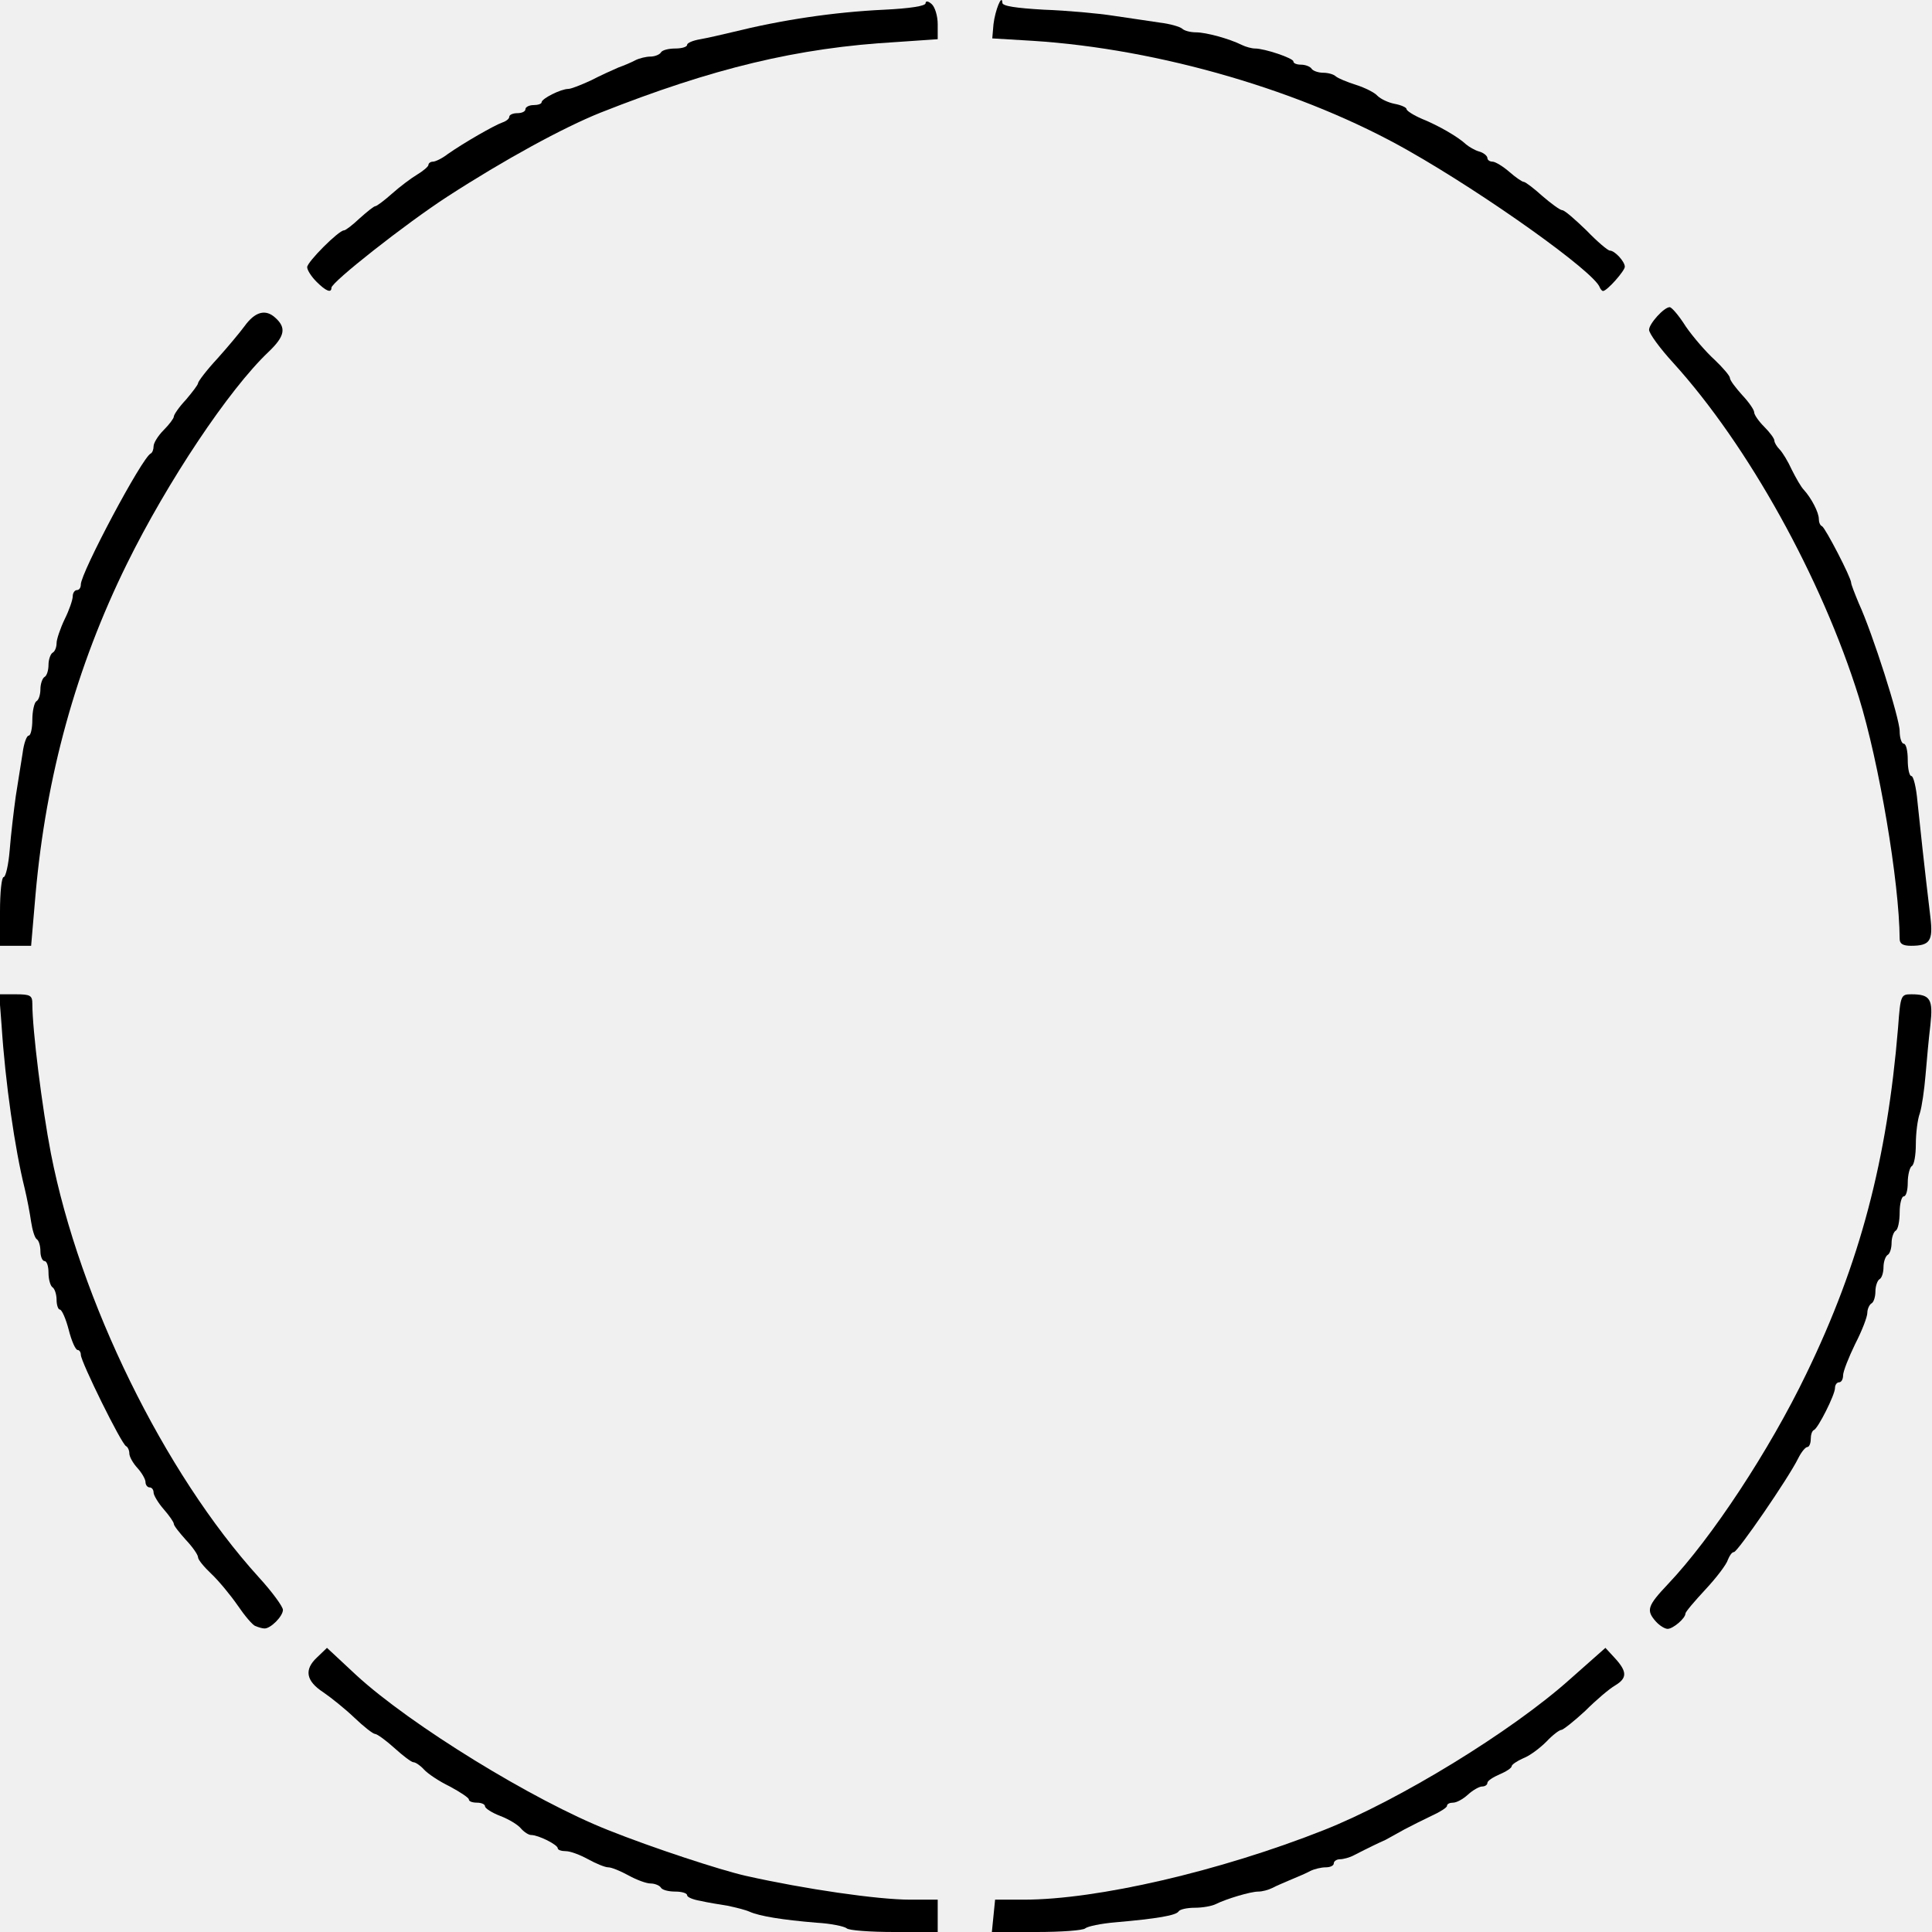
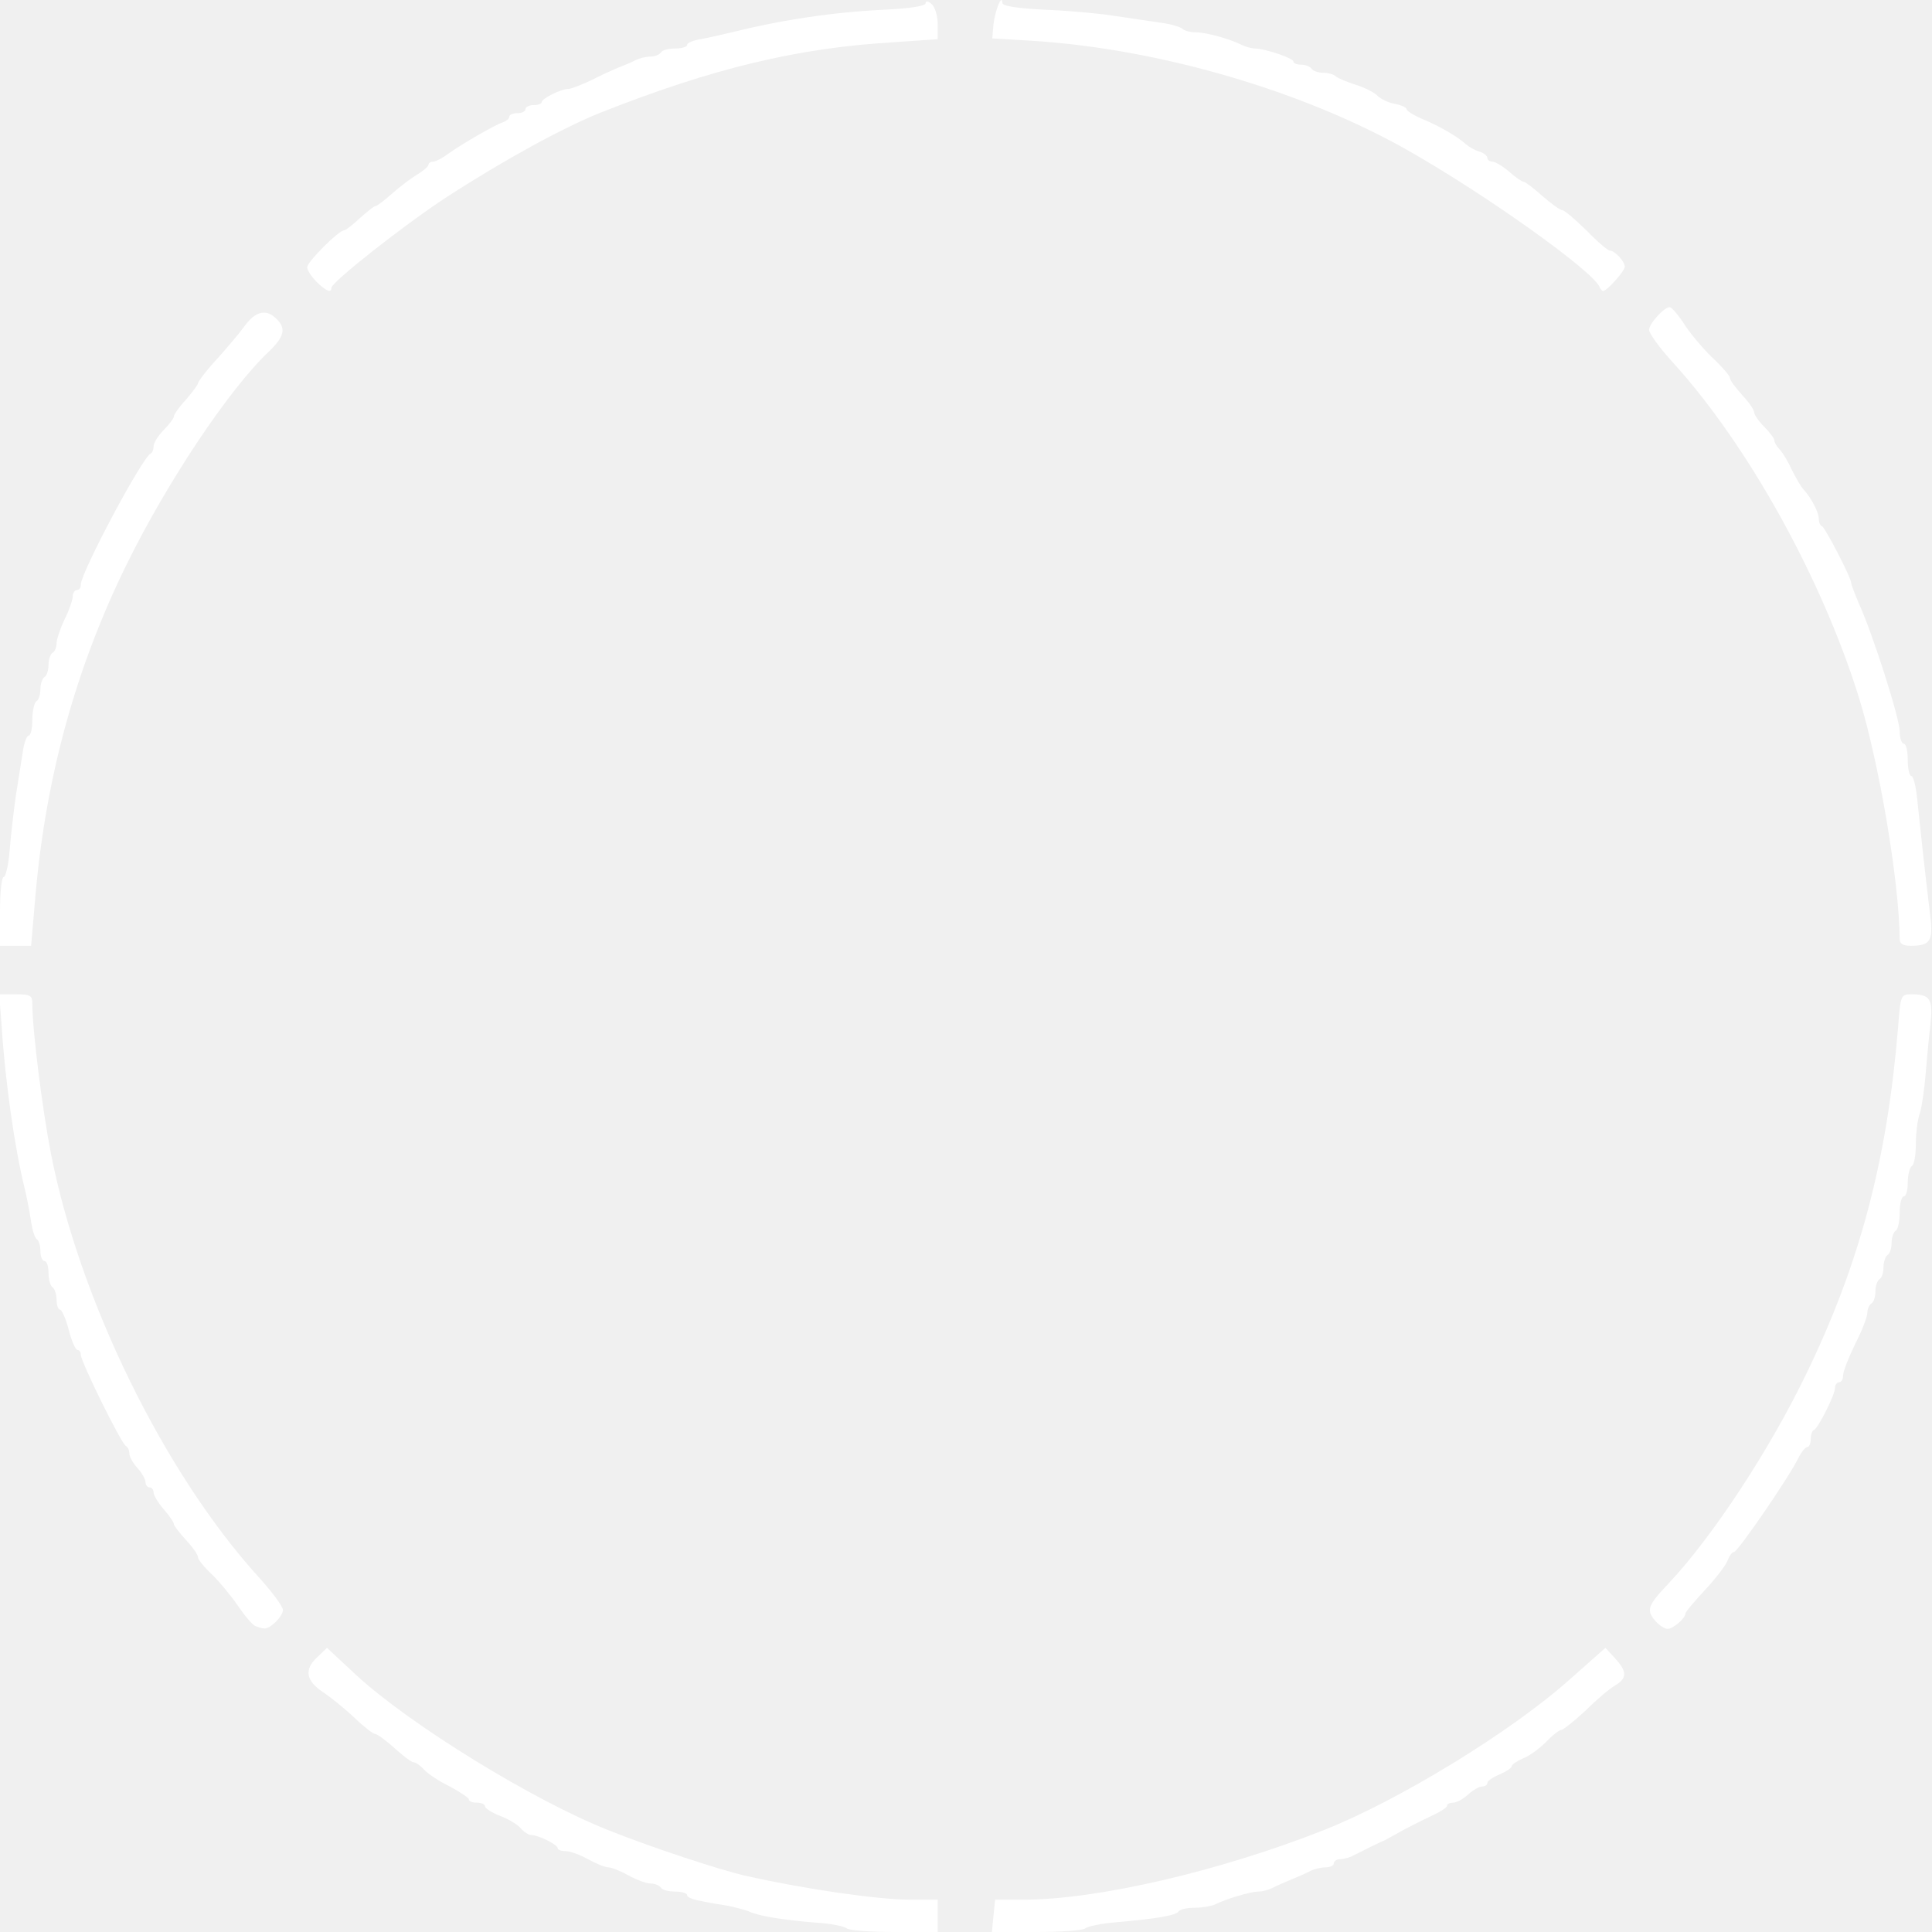
<svg xmlns="http://www.w3.org/2000/svg" id="outputsvg" width="478" height="478" viewBox="0 0 4780 4780">
-   <g fill="rgb(0,0,0)">
+   <g fill="#fff">
    <g>
      <path d="M2095 4771 c-6 -5 -39 -12 -75 -14 -84 -7 -140 -16 -165 -27 -11 -5 -36 -11 -55 -15 -19 -3 -50 -8 -67 -12 -18 -3 -33 -9 -33 -14 0 -5 -13 -9 -29 -9 -17 0 -33 -4 -36 -10 -3 -5 -15 -10 -25 -10 -11 0 -35 -9 -55 -20 -20 -11 -42 -20 -50 -20 -8 0 -30 -9 -50 -20 -20 -11 -44 -20 -55 -20 -11 0 -20 -3 -20 -7 0 -9 -48 -33 -66 -33 -6 0 -17 -7 -25 -16 -7 -9 -30 -23 -51 -31 -21 -8 -38 -19 -38 -24 0 -5 -9 -9 -20 -9 -11 0 -20 -3 -20 -8 0 -4 -21 -18 -47 -32 -27 -13 -55 -32 -64 -42 -9 -10 -21 -18 -26 -18 -5 0 -26 -16 -47 -35 -21 -19 -43 -35 -48 -35 -5 0 -28 -18 -51 -40 -23 -22 -58 -50 -77 -63 -43 -28 -48 -56 -16 -86 l25 -24 73 68 c134 123 438 310 623 383 110 44 278 99 340 113 147 33 327 59 407 59 l68 0 0 40 0 40 -108 0 c-59 0 -112 -4 -117 -9z" />
      <path d="M2458 4740 l4 -40 71 0 c181 0 484 -70 742 -172 185 -73 465 -244 610 -374 l87 -77 24 26 c30 33 30 49 0 67 -14 8 -47 36 -74 63 -28 26 -55 47 -59 47 -5 0 -22 13 -37 29 -16 16 -41 35 -57 41 -16 7 -29 16 -29 20 0 4 -13 13 -30 20 -16 7 -30 16 -30 21 0 5 -6 9 -13 9 -7 0 -23 9 -35 20 -12 11 -28 20 -37 20 -8 0 -15 3 -15 8 0 4 -17 15 -37 24 -21 10 -51 25 -68 34 -16 9 -38 21 -47 26 -18 8 -41 19 -78 38 -11 6 -27 10 -35 10 -8 0 -15 5 -15 10 0 6 -9 10 -20 10 -11 0 -28 4 -38 9 -9 5 -30 14 -47 21 -16 7 -38 16 -47 21 -10 5 -25 9 -35 9 -19 0 -79 18 -105 31 -10 5 -33 9 -52 9 -19 0 -37 4 -40 9 -6 10 -53 18 -156 27 -36 3 -69 10 -75 15 -5 5 -59 9 -120 9 l-111 0 4 -40z" />
      <path d="M632 4023 c-7 -2 -27 -26 -44 -51 -18 -26 -47 -61 -65 -78 -18 -17 -33 -35 -33 -41 0 -6 -13 -25 -30 -43 -16 -18 -30 -35 -30 -40 0 -4 -11 -20 -25 -36 -14 -16 -25 -35 -25 -41 0 -7 -4 -13 -10 -13 -5 0 -10 -6 -10 -13 0 -7 -9 -23 -20 -35 -11 -12 -20 -28 -20 -36 0 -8 -4 -16 -8 -18 -11 -4 -112 -209 -112 -226 0 -7 -4 -12 -8 -12 -5 0 -15 -22 -22 -50 -7 -27 -17 -50 -22 -50 -4 0 -8 -11 -8 -24 0 -14 -5 -28 -10 -31 -5 -3 -10 -19 -10 -36 0 -16 -4 -29 -10 -29 -5 0 -10 -11 -10 -24 0 -14 -4 -27 -9 -30 -5 -3 -11 -23 -14 -43 -3 -21 -10 -58 -16 -83 -24 -96 -48 -262 -57 -402 l-6 -78 41 0 c36 0 41 3 41 23 0 65 24 257 46 371 71 363 280 790 514 1048 33 36 60 73 60 81 0 16 -31 47 -46 46 -5 0 -15 -3 -22 -6z" />
      <path d="M4097 4012 c-25 -28 -21 -39 30 -93 108 -114 251 -331 342 -520 133 -274 200 -530 227 -856 6 -81 7 -83 33 -83 47 0 54 12 47 76 -4 33 -9 88 -12 124 -3 36 -9 78 -14 94 -6 16 -10 51 -10 77 0 26 -4 51 -10 54 -5 3 -10 22 -10 41 0 19 -4 34 -10 34 -5 0 -10 18 -10 39 0 22 -4 43 -10 46 -5 3 -10 17 -10 30 0 13 -4 27 -10 30 -5 3 -10 17 -10 30 0 13 -4 27 -10 30 -5 3 -10 17 -10 30 0 13 -4 27 -10 30 -5 3 -10 14 -10 23 0 10 -13 44 -30 77 -16 33 -30 68 -30 78 0 9 -4 17 -10 17 -5 0 -10 6 -10 14 0 17 -42 100 -52 104 -5 2 -8 12 -8 23 0 10 -4 19 -8 19 -5 0 -15 12 -23 28 -24 49 -150 232 -159 232 -5 0 -11 9 -15 19 -3 11 -28 44 -55 73 -27 29 -50 56 -50 60 0 12 -31 38 -44 38 -7 0 -20 -8 -29 -18z" />
      <path d="M0 2255 c0 -47 4 -85 9 -85 5 0 12 -30 15 -67 3 -38 10 -97 15 -133 6 -36 13 -84 17 -107 3 -24 10 -43 15 -43 5 0 9 -18 9 -39 0 -22 5 -43 10 -46 6 -3 10 -17 10 -30 0 -13 5 -27 10 -30 6 -3 10 -17 10 -30 0 -13 5 -27 10 -30 6 -3 10 -14 10 -24 0 -9 9 -36 20 -59 11 -22 20 -48 20 -57 0 -8 5 -15 10 -15 6 0 10 -6 10 -14 0 -29 152 -315 173 -324 4 -2 7 -10 7 -18 0 -8 11 -26 25 -40 14 -14 25 -29 25 -33 0 -5 13 -24 30 -42 16 -19 30 -37 30 -41 0 -4 21 -32 48 -61 26 -29 56 -65 67 -80 26 -36 52 -43 76 -21 28 25 24 46 -17 85 -98 93 -250 321 -350 524 -126 256 -200 525 -226 817 l-11 128 -39 0 -38 0 0 -85z" />
      <path d="M4700 2323 c-1 -142 -51 -437 -101 -598 -92 -295 -274 -623 -459 -827 -33 -36 -60 -73 -60 -82 0 -15 37 -56 51 -56 5 0 23 21 40 48 18 26 50 63 71 82 21 20 38 40 38 45 0 6 14 24 30 42 17 18 30 37 30 43 0 6 11 22 25 36 14 14 25 29 25 34 0 5 6 15 13 22 7 7 21 30 30 50 10 20 23 43 30 50 19 21 37 56 37 72 0 8 3 16 8 18 8 4 72 127 72 140 0 4 9 27 19 51 34 74 101 284 101 316 0 17 5 31 10 31 6 0 10 18 10 40 0 22 4 40 9 40 5 0 12 28 15 63 6 58 17 161 32 286 7 59 -1 71 -48 71 -20 0 -28 -5 -28 -17z" />
      <path d="M783 697 c-13 -13 -23 -29 -23 -36 0 -13 78 -91 91 -91 4 0 21 -13 39 -30 18 -16 35 -30 39 -30 3 0 22 -14 41 -31 19 -17 47 -38 62 -47 15 -9 28 -20 28 -24 0 -4 5 -8 11 -8 6 0 23 -8 37 -19 40 -28 115 -71 135 -78 9 -3 17 -9 17 -14 0 -5 9 -9 20 -9 11 0 20 -4 20 -10 0 -5 9 -10 20 -10 11 0 20 -3 20 -7 0 -9 48 -33 66 -33 7 0 32 -10 56 -21 23 -12 54 -26 68 -32 14 -5 33 -13 42 -18 10 -5 27 -9 37 -9 11 0 23 -5 26 -10 3 -6 19 -10 36 -10 16 0 29 -4 29 -9 0 -5 15 -11 33 -14 17 -3 52 -11 77 -17 125 -31 252 -50 378 -56 62 -3 102 -9 102 -16 0 -6 6 -6 15 2 8 7 15 29 15 50 l0 37 -102 7 c-245 14 -455 65 -733 175 -92 37 -237 116 -379 208 -103 67 -286 211 -286 225 0 14 -14 8 -37 -15z" />
      <path d="M3958 711 c-13 -38 -281 -229 -473 -338 -260 -148 -616 -252 -930 -272 l-100 -6 3 -35 c4 -34 21 -77 22 -53 0 8 33 13 103 17 56 2 134 9 172 15 39 6 90 13 115 17 25 3 49 10 55 15 5 5 20 9 34 9 25 0 83 16 113 31 10 5 25 9 33 9 24 0 95 24 95 32 0 5 9 8 19 8 11 0 23 5 26 10 3 5 16 10 29 10 12 0 26 4 31 9 6 5 28 14 50 21 22 7 46 19 53 27 8 8 27 17 43 20 16 3 29 9 29 13 0 4 17 15 38 24 42 17 90 45 109 63 7 6 22 15 33 18 11 3 20 11 20 16 0 5 6 9 13 9 6 0 25 11 41 25 16 14 32 25 36 25 4 0 25 16 46 35 22 19 44 35 49 35 6 0 32 23 60 50 27 28 53 50 58 50 12 0 37 27 37 40 0 10 -44 60 -54 60 -2 0 -6 -4 -8 -9z" />
    </g>
  </g>
</svg>
